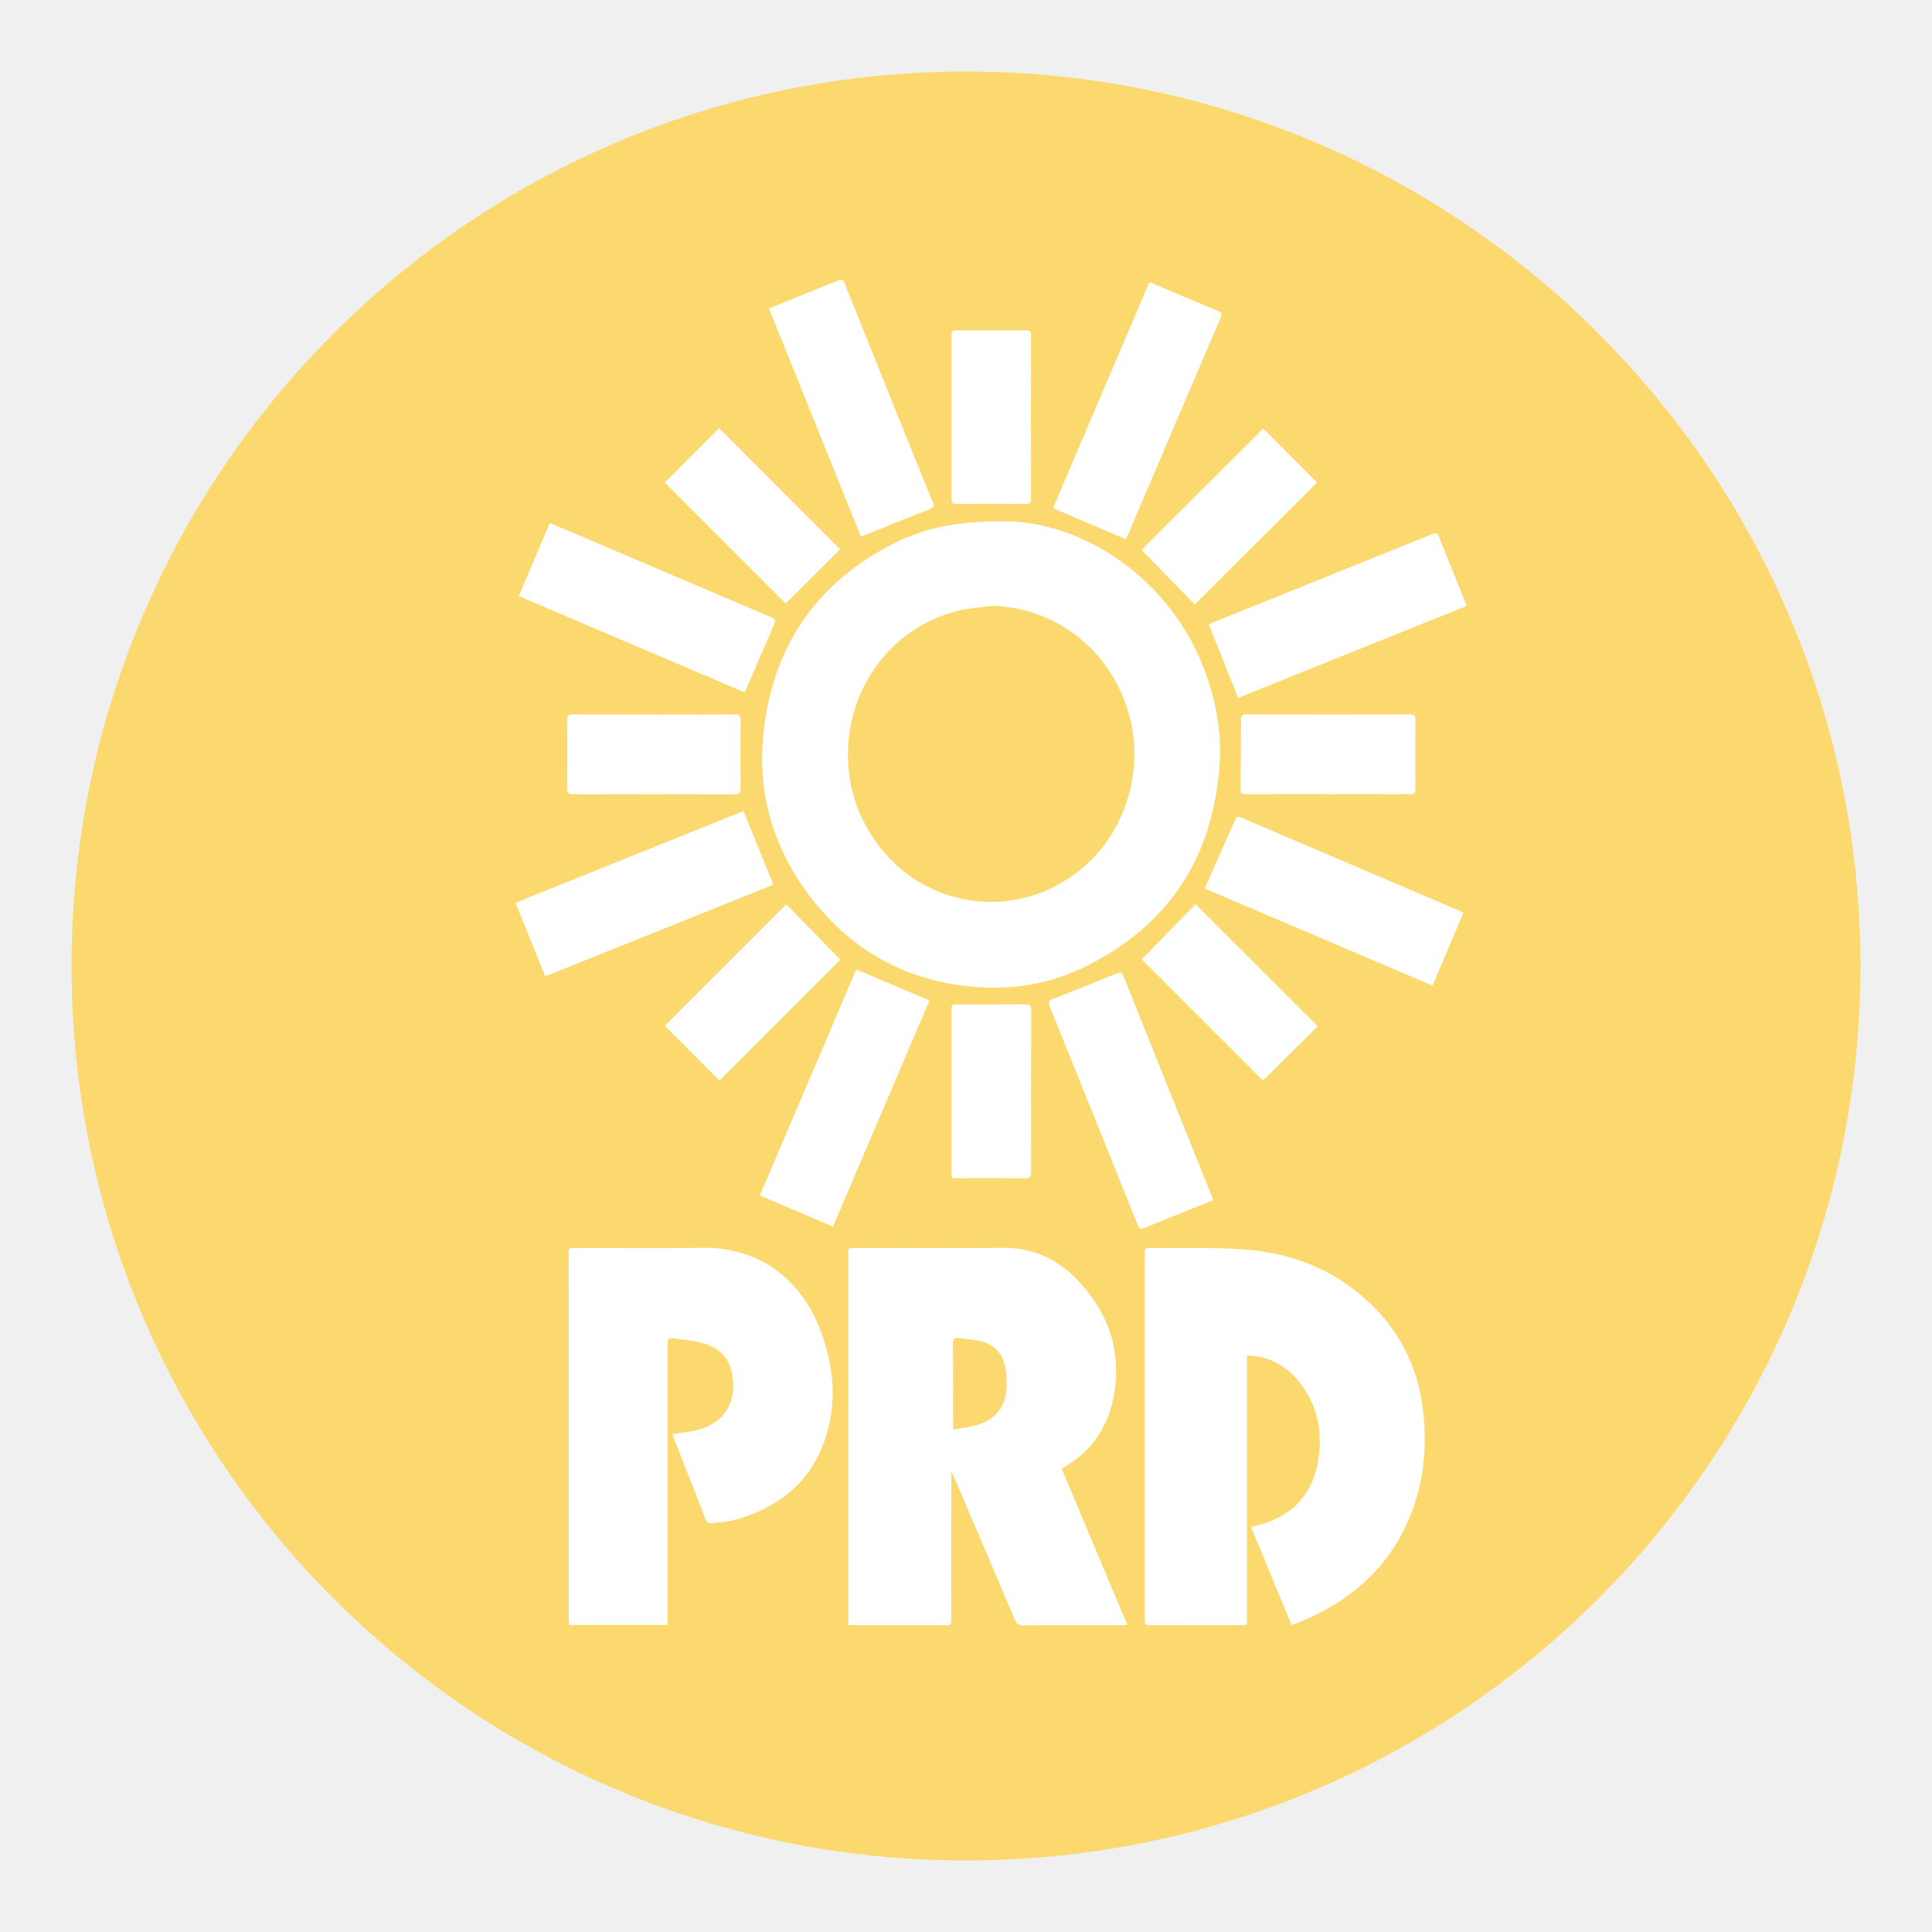
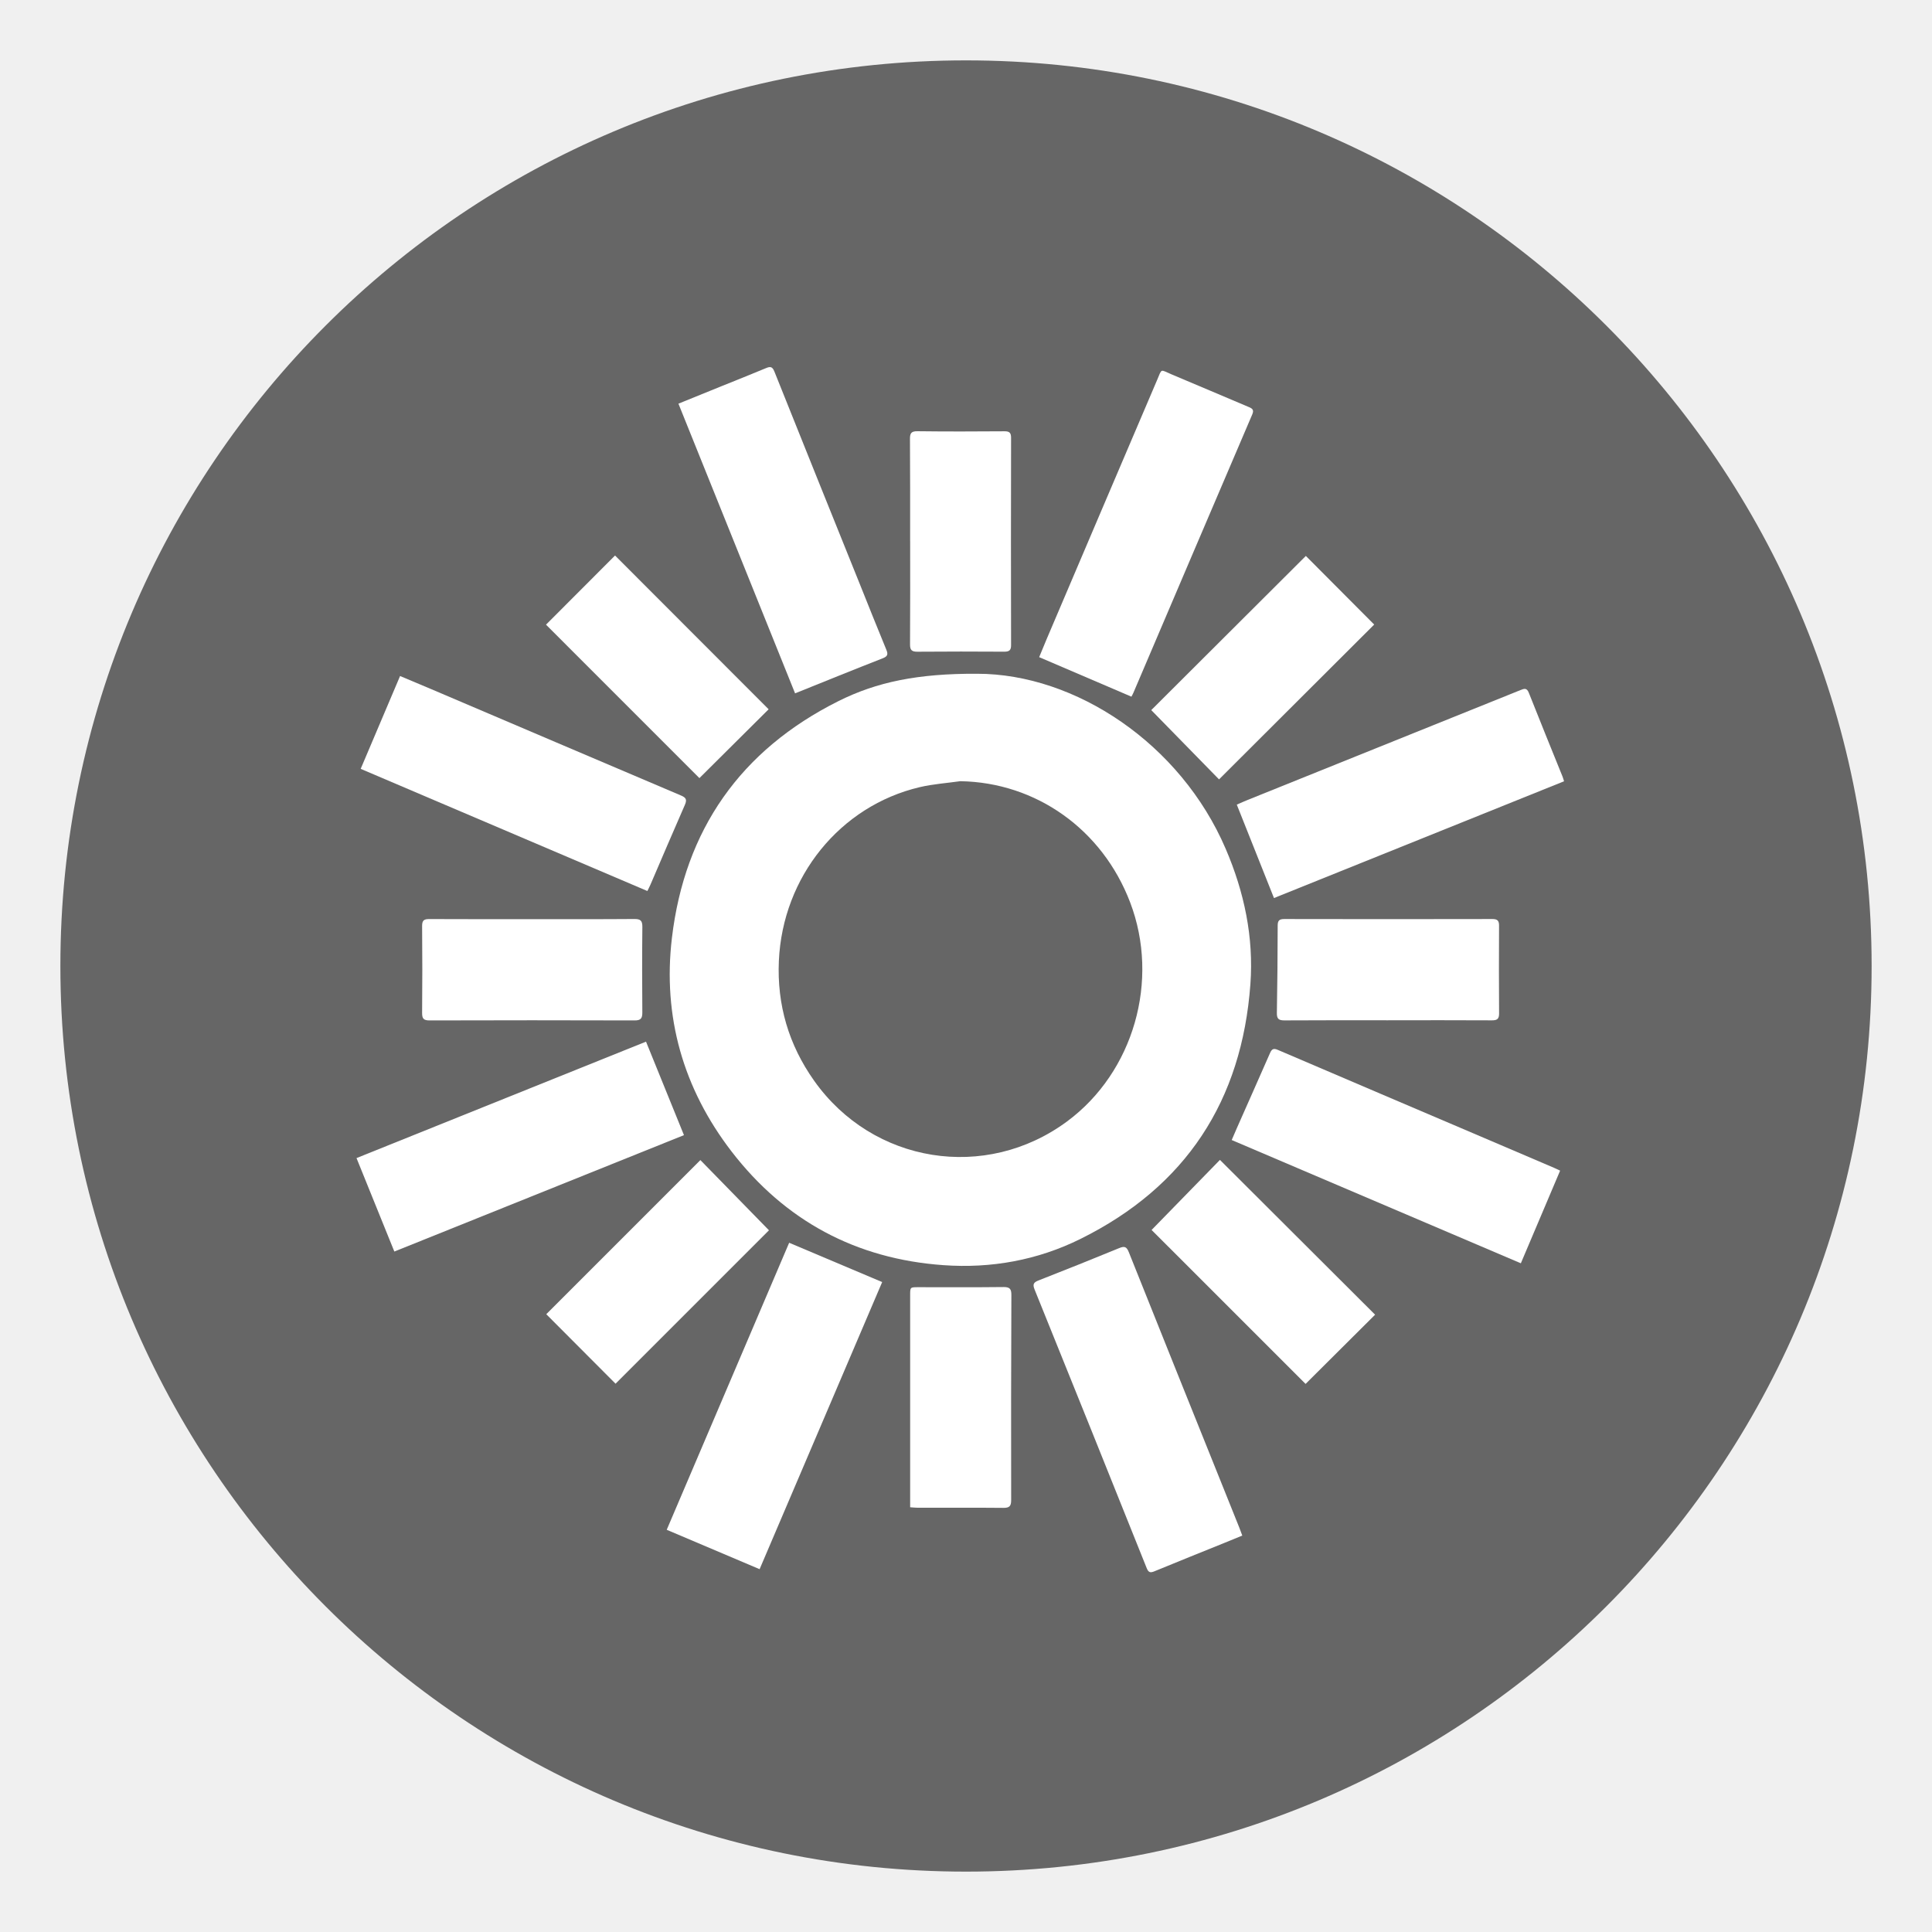
- <svg xmlns="http://www.w3.org/2000/svg" version="1.1" x="0px" y="0px" viewBox="0 0 54 54" enable-background="new 0 0 54 54" xml:space="preserve">
-   <g id="_x31_170px_grid">
- </g>
-   <g id="Layer_3">
- </g>
-   <g id="Layer_2">
- </g>
-   <g id="SVG">
- </g>
-   <g id="Layer_4">
+ <svg xmlns="http://www.w3.org/2000/svg" version="1.1" id="Capa_1" x="0px" y="0px" width="64px" height="64px" viewBox="0 0 64 64" enable-background="new 0 0 64 64" xml:space="preserve">
+   <circle opacity="0.8" fill="#444444" cx="32" cy="32" r="30" />
+   <g>
    <g>
-       <circle opacity="0.75" fill="#FFD143" cx="27" cy="27" r="25" />
      <g>
-         <g>
-           <path fill="#FFFFFF" d="M40.991,16.937c-0.015-0.046-0.022-0.076-0.034-0.104c-0.248-0.615-0.499-1.228-0.742-1.845      c-0.045-0.113-0.102-0.092-0.184-0.059c-2.001,0.806-4.003,1.612-6.004,2.418c-0.077,0.031-0.153,0.065-0.241,0.103      c0.274,0.69,0.543,1.366,0.819,2.057C36.738,18.648,38.858,17.795,40.991,16.937z" />
-         </g>
-         <g>
-           <path fill="#FFFFFF" d="M40.905,25.509c-0.057-0.027-0.092-0.044-0.128-0.06c-0.511-0.218-1.023-0.437-1.534-0.655      c-1.518-0.647-3.036-1.294-4.554-1.944c-0.092-0.039-0.131-0.02-0.17,0.069c-0.24,0.55-0.486,1.099-0.729,1.648      c-0.038,0.084-0.073,0.17-0.116,0.268c2.125,0.906,4.239,1.807,6.365,2.714C40.331,26.863,40.615,26.193,40.905,25.509z" />
-         </g>
-         <g>
-           <path fill="#FFFFFF" d="M39.403,22.199c0.112,0,0.159-0.027,0.158-0.148c-0.004-0.645-0.004-1.291,0-1.936      c0-0.109-0.036-0.146-0.146-0.146c-1.527,0.003-3.054,0.003-4.581,0c-0.109,0-0.146,0.032-0.146,0.143      c-0.001,0.641-0.007,1.282-0.018,1.923c-0.002,0.132,0.041,0.165,0.167,0.164c0.757-0.005,1.513-0.002,2.271-0.002      C37.872,22.197,38.638,22.195,39.403,22.199z" />
-         </g>
-         <g>
-           <path fill="#FFFFFF" d="M36.812,13.487c-0.5-0.502-1.014-1.018-1.504-1.51c-1.126,1.123-2.261,2.256-3.403,3.394      c0.498,0.509,1.007,1.029,1.492,1.525C34.55,15.745,35.691,14.606,36.812,13.487z" />
-         </g>
-         <g>
-           <path fill="#FFFFFF" d="M35.301,30.204c0.506-0.503,1.022-1.018,1.53-1.524c-1.133-1.13-2.272-2.267-3.416-3.408      c-0.496,0.509-1.006,1.031-1.505,1.543C33.03,27.933,34.171,29.074,35.301,30.204z" />
-         </g>
-         <g>
-           <path fill="#FFFFFF" d="M34.126,8.863c0.043-0.1,0.008-0.131-0.076-0.166c-0.566-0.238-1.129-0.481-1.695-0.717      c-0.263-0.11-0.209-0.143-0.325,0.128c-0.813,1.901-1.622,3.804-2.433,5.705c-0.054,0.125-0.104,0.252-0.162,0.39      c0.684,0.293,1.352,0.579,2.031,0.87c0.022-0.042,0.035-0.065,0.045-0.089C32.383,12.944,33.252,10.903,34.126,8.863z" />
-         </g>
-         <g>
-           <path fill="#FFFFFF" d="M33.908,33.543c-0.025-0.067-0.043-0.12-0.064-0.173c-0.122-0.305-0.245-0.61-0.368-0.916      c-0.689-1.716-1.38-3.432-2.065-5.15c-0.048-0.121-0.094-0.139-0.212-0.091c-0.588,0.242-1.179,0.478-1.77,0.71      c-0.106,0.042-0.143,0.077-0.093,0.2c0.828,2.044,1.65,4.09,2.47,6.137c0.039,0.096,0.08,0.104,0.168,0.068      c0.51-0.21,1.021-0.415,1.532-0.622C33.636,33.654,33.767,33.601,33.908,33.543z" />
-         </g>
-         <g>
-           <path fill="#FFFFFF" d="M28.824,28.248c0.001-0.131-0.032-0.178-0.171-0.177c-0.627,0.007-1.255,0.003-1.883,0.003      c-0.175,0-0.175,0-0.175,0.176c0,1.504,0,3.008,0,4.513c0,0.048,0,0.096,0,0.157c0.064,0.004,0.116,0.011,0.168,0.011      c0.628,0,1.256-0.004,1.883,0.003c0.134,0.001,0.173-0.037,0.173-0.172C28.816,31.257,28.819,29.752,28.824,28.248z" />
-         </g>
-         <g>
-           <path fill="#FFFFFF" d="M28.818,13.94c-0.003-1.522-0.003-3.045,0-4.568c0-0.113-0.04-0.142-0.148-0.141      c-0.637,0.005-1.274,0.007-1.91-0.002c-0.143-0.002-0.169,0.046-0.168,0.175c0.006,0.748,0.003,1.496,0.003,2.244h0      c0,0.757,0.003,1.514-0.003,2.271c-0.001,0.131,0.04,0.165,0.167,0.164c0.637-0.005,1.274-0.005,1.91,0      C28.778,14.083,28.818,14.052,28.818,13.94z" />
-         </g>
-         <g>
-           <path fill="#FFFFFF" d="M25.994,14.228c0.105-0.042,0.12-0.085,0.078-0.186c-0.199-0.481-0.391-0.965-0.585-1.447      c-0.628-1.559-1.257-3.119-1.881-4.68c-0.044-0.11-0.092-0.114-0.188-0.073c-0.32,0.134-0.643,0.261-0.964,0.391      c-0.313,0.126-0.626,0.254-0.96,0.389c0.86,2.136,1.713,4.254,2.568,6.377C24.722,14.736,25.357,14.478,25.994,14.228z" />
-         </g>
-         <g>
-           <path fill="#FFFFFF" d="M25.98,27.962c-0.687-0.291-1.36-0.575-2.048-0.865c-0.901,2.111-1.795,4.208-2.695,6.319      c0.694,0.294,1.363,0.578,2.045,0.867C24.184,32.17,25.078,30.074,25.98,27.962z" />
-         </g>
-         <g>
-           <path fill="#FFFFFF" d="M23.487,26.822c-0.498-0.51-1.007-1.031-1.51-1.545c-1.144,1.145-2.276,2.277-3.393,3.394      c0.506,0.508,1.023,1.026,1.526,1.53C21.235,29.076,22.369,27.94,23.487,26.822z" />
-         </g>
-         <g>
-           <path fill="#FFFFFF" d="M21.957,16.867c0.509-0.507,1.028-1.022,1.524-1.516c-1.125-1.126-2.258-2.261-3.381-3.385      c-0.501,0.502-1.016,1.017-1.52,1.522C19.706,14.616,20.839,15.75,21.957,16.867z" />
-         </g>
-         <g>
-           <path fill="#FFFFFF" d="M21.636,17.456c0.05-0.114,0.028-0.159-0.083-0.206c-1.835-0.779-3.668-1.562-5.501-2.343      c-0.224-0.095-0.448-0.189-0.685-0.289c-0.292,0.687-0.578,1.36-0.867,2.043c2.111,0.899,4.201,1.79,6.312,2.69      c0.028-0.057,0.05-0.099,0.069-0.143C21.132,18.624,21.38,18.039,21.636,17.456z" />
-         </g>
-         <g>
-           <path fill="#FFFFFF" d="M21.616,24.727c-0.279-0.689-0.553-1.363-0.835-2.058c-2.134,0.858-4.248,1.709-6.373,2.563      c0.282,0.696,0.554,1.37,0.832,2.057C17.373,26.433,19.488,25.583,21.616,24.727z" />
-         </g>
-         <g>
-           <path fill="#FFFFFF" d="M20.701,20.142c0.001-0.135-0.04-0.174-0.175-0.173c-0.752,0.006-1.504,0.003-2.257,0.003      c-0.752,0-1.505,0.002-2.257-0.002c-0.118-0.001-0.162,0.028-0.16,0.155c0.006,0.636,0.006,1.273,0,1.909      c-0.001,0.127,0.034,0.167,0.164,0.167c1.504-0.004,3.009-0.004,4.514,0c0.14,0.001,0.172-0.048,0.171-0.177      C20.694,21.397,20.694,20.769,20.701,20.142z" />
-         </g>
-         <g>
-           <path fill="#FFFFFF" d="M39.418,42.367c0.365-0.906,0.465-1.85,0.371-2.817c-0.113-1.166-0.56-2.184-1.389-3.018      c-0.991-0.999-2.222-1.503-3.602-1.608c-0.891-0.067-1.789-0.03-2.683-0.045c-0.125-0.002-0.12,0.068-0.12,0.153      c0,3.415,0.001,6.831-0.002,10.246c-0.001,0.12,0.038,0.149,0.153,0.148c0.851-0.004,1.701-0.002,2.552-0.003      c0.047,0,0.093-0.006,0.154-0.009c0-0.913,0-1.825,0-2.735h0.114c0.38,0.92,0.755,1.826,1.134,2.742      c0.054-0.018,0.096-0.029,0.135-0.046c0.223-0.099,0.452-0.19,0.668-0.303C38.06,44.471,38.925,43.59,39.418,42.367z       M36.337,38.655c0.484,0.629,0.632,1.349,0.514,2.119c-0.139,0.906-0.635,1.529-1.526,1.809      c-0.113,0.036-0.228,0.062-0.361,0.097h-0.114c0-1.598,0-3.194,0-4.794c0.09,0.006,0.166,0.006,0.24,0.017      C35.609,37.98,36.02,38.243,36.337,38.655z" />
-         </g>
-         <g>
-           <path fill="#FFFFFF" d="M34.086,21.403c0.075-1.032-0.135-2.026-0.544-2.979c-0.993-2.317-3.31-3.853-5.471-3.853      c-1.306-0.007-2.213,0.181-3.058,0.604c-2.152,1.078-3.381,2.833-3.663,5.212c-0.205,1.732,0.248,3.318,1.314,4.702      c1.175,1.524,2.74,2.364,4.662,2.501c1.052,0.075,2.072-0.108,3.021-0.579C32.667,25.861,33.899,23.969,34.086,21.403z       M31.438,19.602c0.656,1.722,0.077,3.738-1.386,4.821c-1.796,1.329-4.279,0.931-5.572-0.895      c-0.559-0.79-0.819-1.673-0.775-2.638c0.084-1.852,1.348-3.411,3.1-3.824c0.292-0.069,0.596-0.089,0.894-0.132      C29.366,16.962,30.825,17.993,31.438,19.602z" />
-         </g>
-         <g>
-           <path fill="#FFFFFF" d="M31.329,45.425c0.052,0,0.103,0,0.184,0c-0.619-1.474-1.226-2.919-1.831-4.359      c0.013-0.018,0.017-0.027,0.024-0.032c0.01-0.009,0.022-0.016,0.033-0.022c0.893-0.518,1.337-1.321,1.438-2.321      c0.107-1.055-0.236-1.978-0.925-2.768c-0.578-0.663-1.295-1.052-2.205-1.045c-1.385,0.011-2.769,0.003-4.154,0.003      c-0.182,0-0.182,0-0.182,0.18c0,3.398,0,6.795,0,10.193c0,0.052,0,0.104,0,0.171c0.07,0,0.122,0,0.175,0      c0.841,0,1.683,0,2.524,0c0.176,0,0.176,0,0.176-0.172c0.001-1.327,0.001-2.654,0.001-3.981c0-0.043,0-0.085,0-0.127      c0.043,0.057,0.07,0.116,0.095,0.177c0.562,1.318,1.126,2.634,1.684,3.954c0.05,0.117,0.113,0.153,0.237,0.153      C29.512,45.422,30.42,45.425,31.329,45.425z M28.096,38.217c0.038,0.22,0.054,0.453,0.03,0.674      c-0.054,0.497-0.358,0.803-0.826,0.94c-0.206,0.061-0.424,0.082-0.654,0.124c-0.004-0.085-0.008-0.125-0.008-0.164      c0-0.748,0.003-1.496-0.003-2.244c-0.001-0.118,0.033-0.162,0.151-0.146c0.198,0.028,0.4,0.033,0.593,0.078      C27.771,37.57,28.027,37.818,28.096,38.217z" />
-         </g>
-         <g>
-           <path fill="#FFFFFF" d="M23.176,39.816c0.201-0.887,0.077-1.765-0.236-2.61c-0.516-1.391-1.658-2.355-3.323-2.329      c-1.179,0.019-2.359,0.004-3.539,0.004c-0.182,0-0.183,0-0.183,0.183c0,3.393,0,6.785,0.001,10.177      c0,0.057,0.007,0.113,0.012,0.176c0.918,0,1.825,0,2.755,0c0-0.081,0-0.155,0-0.229c0-1.693,0-3.386,0-5.079h0.14      c0,0.004,0,0.009,0.002,0.014c0.311,0.795,0.621,1.591,0.936,2.385c0.014,0.035,0.082,0.072,0.121,0.068      c0.229-0.024,0.465-0.035,0.685-0.096C21.93,42.094,22.855,41.237,23.176,39.816z M20.438,38.297      c0.189,0.755-0.088,1.443-0.928,1.666c-0.226,0.06-0.462,0.081-0.706,0.122c0,0.007-0.002,0.015-0.002,0.024h-0.14      c0-0.813,0-1.627,0-2.44c0-0.045,0.003-0.089-0.001-0.133c-0.008-0.095,0.025-0.144,0.128-0.13      c0.259,0.037,0.524,0.05,0.776,0.113C19.987,37.623,20.327,37.854,20.438,38.297z" />
-         </g>
+         <path fill="#FFFFFF" d="M51.811,25.881c-0.022-0.069-0.033-0.114-0.05-0.156c-0.373-0.925-0.751-1.848-1.117-2.776     c-0.067-0.171-0.153-0.139-0.277-0.089c-3.011,1.213-6.023,2.425-9.034,3.638c-0.116,0.047-0.23,0.098-0.363,0.156     c0.413,1.038,0.818,2.055,1.232,3.095C45.411,28.455,48.601,27.172,51.811,25.881z" />
+       </g>
+       <g>
+         <path fill="#FFFFFF" d="M51.681,38.779c-0.086-0.04-0.138-0.067-0.193-0.09c-0.77-0.329-1.539-0.658-2.308-0.986     c-2.284-0.974-4.569-1.947-6.852-2.925c-0.138-0.059-0.198-0.03-0.256,0.104c-0.362,0.828-0.731,1.653-1.096,2.48     c-0.057,0.127-0.111,0.255-0.174,0.403c3.198,1.364,6.378,2.72,9.578,4.083C50.817,40.816,51.244,39.808,51.681,38.779z" />
+       </g>
+       <g>
+         <path fill="#FFFFFF" d="M49.421,33.8c0.168,0.001,0.239-0.041,0.238-0.223c-0.007-0.971-0.006-1.943-0.001-2.914     c0.001-0.165-0.054-0.219-0.22-0.219c-2.298,0.005-4.595,0.005-6.893,0c-0.164,0-0.22,0.048-0.22,0.216     c-0.002,0.965-0.01,1.929-0.027,2.894c-0.004,0.199,0.062,0.248,0.252,0.248c1.139-0.008,2.277-0.004,3.416-0.004     C47.117,33.797,48.269,33.793,49.421,33.8z" />
+       </g>
+       <g>
+         <path fill="#FFFFFF" d="M45.522,20.689c-0.753-0.755-1.525-1.531-2.264-2.273c-1.694,1.69-3.402,3.394-5.121,5.107     c0.749,0.766,1.515,1.549,2.245,2.295C42.118,24.088,43.835,22.374,45.522,20.689z" />
+       </g>
+       <g>
+         <path fill="#FFFFFF" d="M43.249,45.844c0.761-0.757,1.538-1.531,2.303-2.293c-1.705-1.7-3.419-3.411-5.14-5.128     c-0.747,0.766-1.513,1.551-2.264,2.321C39.831,42.428,41.548,44.144,43.249,45.844z" />
+       </g>
+       <g>
+         <path fill="#FFFFFF" d="M41.481,13.732c0.065-0.151,0.012-0.197-0.114-0.249c-0.851-0.358-1.699-0.723-2.551-1.079     c-0.395-0.165-0.315-0.216-0.489,0.193c-1.223,2.86-2.441,5.723-3.66,8.585c-0.081,0.189-0.157,0.379-0.243,0.587     c1.028,0.44,2.035,0.871,3.056,1.309c0.033-0.063,0.053-0.098,0.068-0.135C38.858,19.872,40.166,16.802,41.481,13.732z" />
+       </g>
+       <g>
+         <path fill="#FFFFFF" d="M41.152,50.868c-0.037-0.1-0.065-0.181-0.097-0.26c-0.184-0.459-0.369-0.918-0.553-1.378     c-1.038-2.582-2.076-5.164-3.108-7.749c-0.073-0.182-0.141-0.21-0.319-0.136c-0.885,0.364-1.774,0.719-2.664,1.068     c-0.16,0.063-0.215,0.116-0.14,0.301c1.245,3.076,2.482,6.154,3.716,9.235c0.058,0.145,0.121,0.157,0.253,0.103     c0.767-0.316,1.536-0.625,2.306-0.936C40.743,51.036,40.94,50.955,41.152,50.868z" />
+       </g>
+       <g>
+         <path fill="#FFFFFF" d="M33.503,42.901c0.001-0.197-0.048-0.268-0.257-0.266c-0.944,0.011-1.888,0.004-2.833,0.005     c-0.263,0-0.263,0.001-0.263,0.264c0,2.263,0,4.527,0,6.79c0,0.072,0,0.145,0,0.236c0.097,0.006,0.175,0.016,0.253,0.016     c0.945,0.001,1.889-0.005,2.833,0.004c0.202,0.002,0.26-0.056,0.26-0.258C33.491,47.428,33.494,45.165,33.503,42.901z" />
+       </g>
+       <g>
+         <path fill="#FFFFFF" d="M33.493,21.372c-0.005-2.291-0.005-4.583,0-6.873c0-0.17-0.061-0.214-0.223-0.212     c-0.958,0.007-1.916,0.01-2.874-0.002c-0.215-0.003-0.254,0.069-0.252,0.264c0.008,1.126,0.005,2.251,0.005,3.377h0.001     c0,1.139,0.004,2.278-0.004,3.417c-0.002,0.197,0.06,0.247,0.251,0.246c0.958-0.008,1.916-0.007,2.874-0.001     C33.433,21.587,33.493,21.541,33.493,21.372z" />
+       </g>
+       <g>
+         <path fill="#FFFFFF" d="M29.244,21.806c0.158-0.063,0.181-0.128,0.118-0.28c-0.299-0.723-0.588-1.451-0.88-2.178     c-0.945-2.347-1.891-4.693-2.83-7.042c-0.066-0.166-0.138-0.171-0.283-0.109c-0.481,0.202-0.967,0.393-1.451,0.589     c-0.471,0.19-0.942,0.382-1.444,0.586c1.294,3.214,2.577,6.401,3.864,9.596C27.33,22.569,28.285,22.181,29.244,21.806z" />
+       </g>
+       <g>
+         <path fill="#FFFFFF" d="M29.223,42.47c-1.034-0.437-2.047-0.865-3.081-1.302c-1.355,3.176-2.701,6.331-4.056,9.508     c1.043,0.442,2.051,0.87,3.077,1.305C26.52,48.802,27.866,45.648,29.223,42.47z" />
+       </g>
+       <g>
+         <path fill="#FFFFFF" d="M25.473,40.755c-0.75-0.768-1.515-1.551-2.272-2.326c-1.722,1.722-3.425,3.426-5.105,5.106     c0.762,0.764,1.539,1.543,2.295,2.302C22.083,44.146,23.789,42.438,25.473,40.755z" />
+       </g>
+       <g>
+         <path fill="#FFFFFF" d="M23.169,25.776c0.766-0.763,1.546-1.538,2.293-2.28c-1.693-1.694-3.398-3.402-5.088-5.094     c-0.754,0.756-1.528,1.531-2.287,2.291C19.782,22.388,21.487,24.095,23.169,25.776z" />
+       </g>
+       <g>
+         <path fill="#FFFFFF" d="M22.687,26.663c0.075-0.171,0.042-0.239-0.125-0.31c-2.761-1.172-5.519-2.35-8.278-3.525     c-0.337-0.144-0.674-0.285-1.031-0.434c-0.439,1.034-0.869,2.047-1.305,3.075c3.176,1.353,6.322,2.694,9.497,4.047     c0.042-0.085,0.075-0.149,0.104-0.215C21.928,28.42,22.302,27.539,22.687,26.663z" />
+       </g>
+       <g>
+         <path fill="#FFFFFF" d="M22.657,37.603c-0.421-1.037-0.832-2.052-1.257-3.097c-3.211,1.291-6.392,2.571-9.59,3.857     c0.424,1.047,0.834,2.062,1.253,3.096C16.271,40.17,19.454,38.89,22.657,37.603z" />
+       </g>
+       <g>
+         <path fill="#FFFFFF" d="M21.279,30.703c0.001-0.204-0.06-0.261-0.263-0.26c-1.132,0.009-2.264,0.005-3.396,0.005     s-2.264,0.003-3.396-0.003c-0.178-0.002-0.243,0.043-0.241,0.234c0.009,0.957,0.009,1.915,0,2.873     c-0.002,0.192,0.051,0.251,0.246,0.251c2.264-0.007,4.528-0.007,6.792,0c0.211,0.001,0.258-0.072,0.257-0.267     C21.27,32.592,21.269,31.648,21.279,30.703z" />
+       </g>
+       <g>
+         <path fill="#FFFFFF" d="M41.421,32.6c0.113-1.553-0.203-3.048-0.819-4.483c-1.495-3.487-4.981-5.797-8.232-5.798     c-1.965-0.01-3.331,0.273-4.601,0.909c-3.238,1.622-5.087,4.262-5.511,7.843c-0.309,2.606,0.374,4.993,1.978,7.076     c1.768,2.294,4.123,3.558,7.015,3.763c1.583,0.113,3.118-0.163,4.545-0.871C39.285,39.309,41.139,36.462,41.421,32.6z      M37.437,29.891c0.988,2.591,0.115,5.625-2.085,7.255c-2.702,2-6.438,1.402-8.384-1.347c-0.842-1.189-1.232-2.517-1.167-3.969     c0.126-2.787,2.028-5.132,4.664-5.754c0.439-0.104,0.897-0.134,1.346-0.198C34.318,25.918,36.514,27.471,37.437,29.891z" />
      </g>
    </g>
  </g>
</svg>
